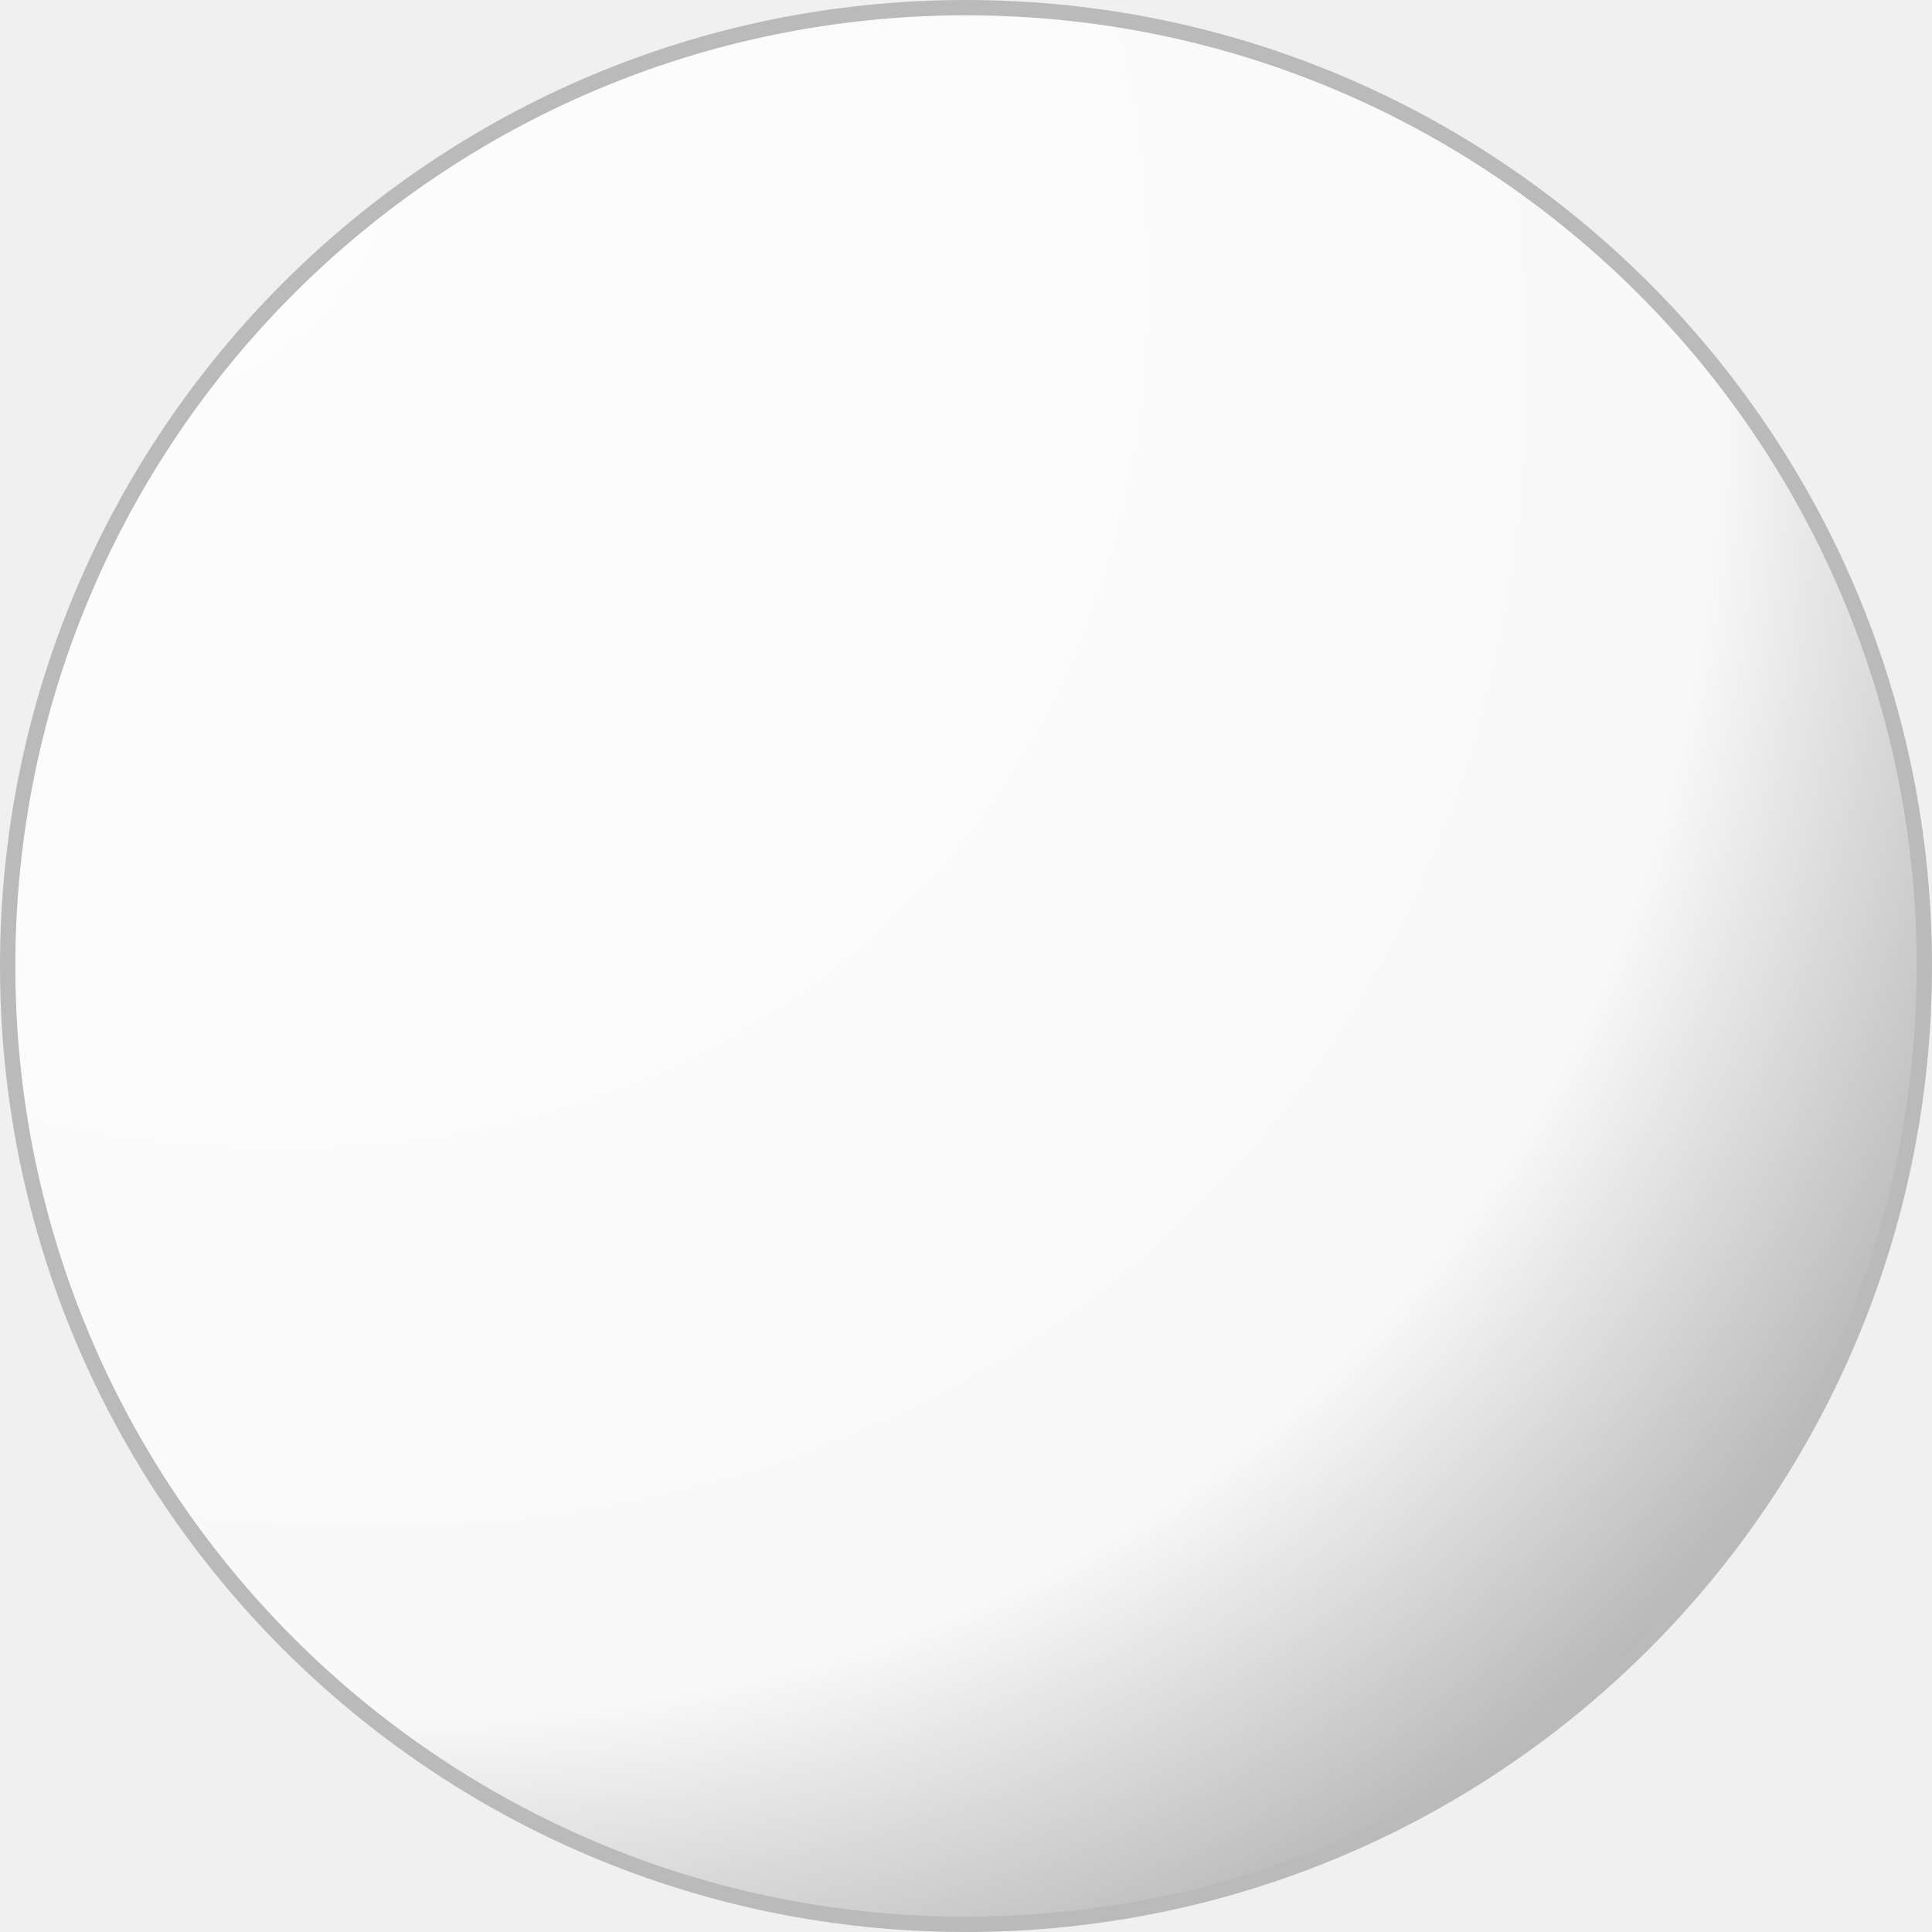
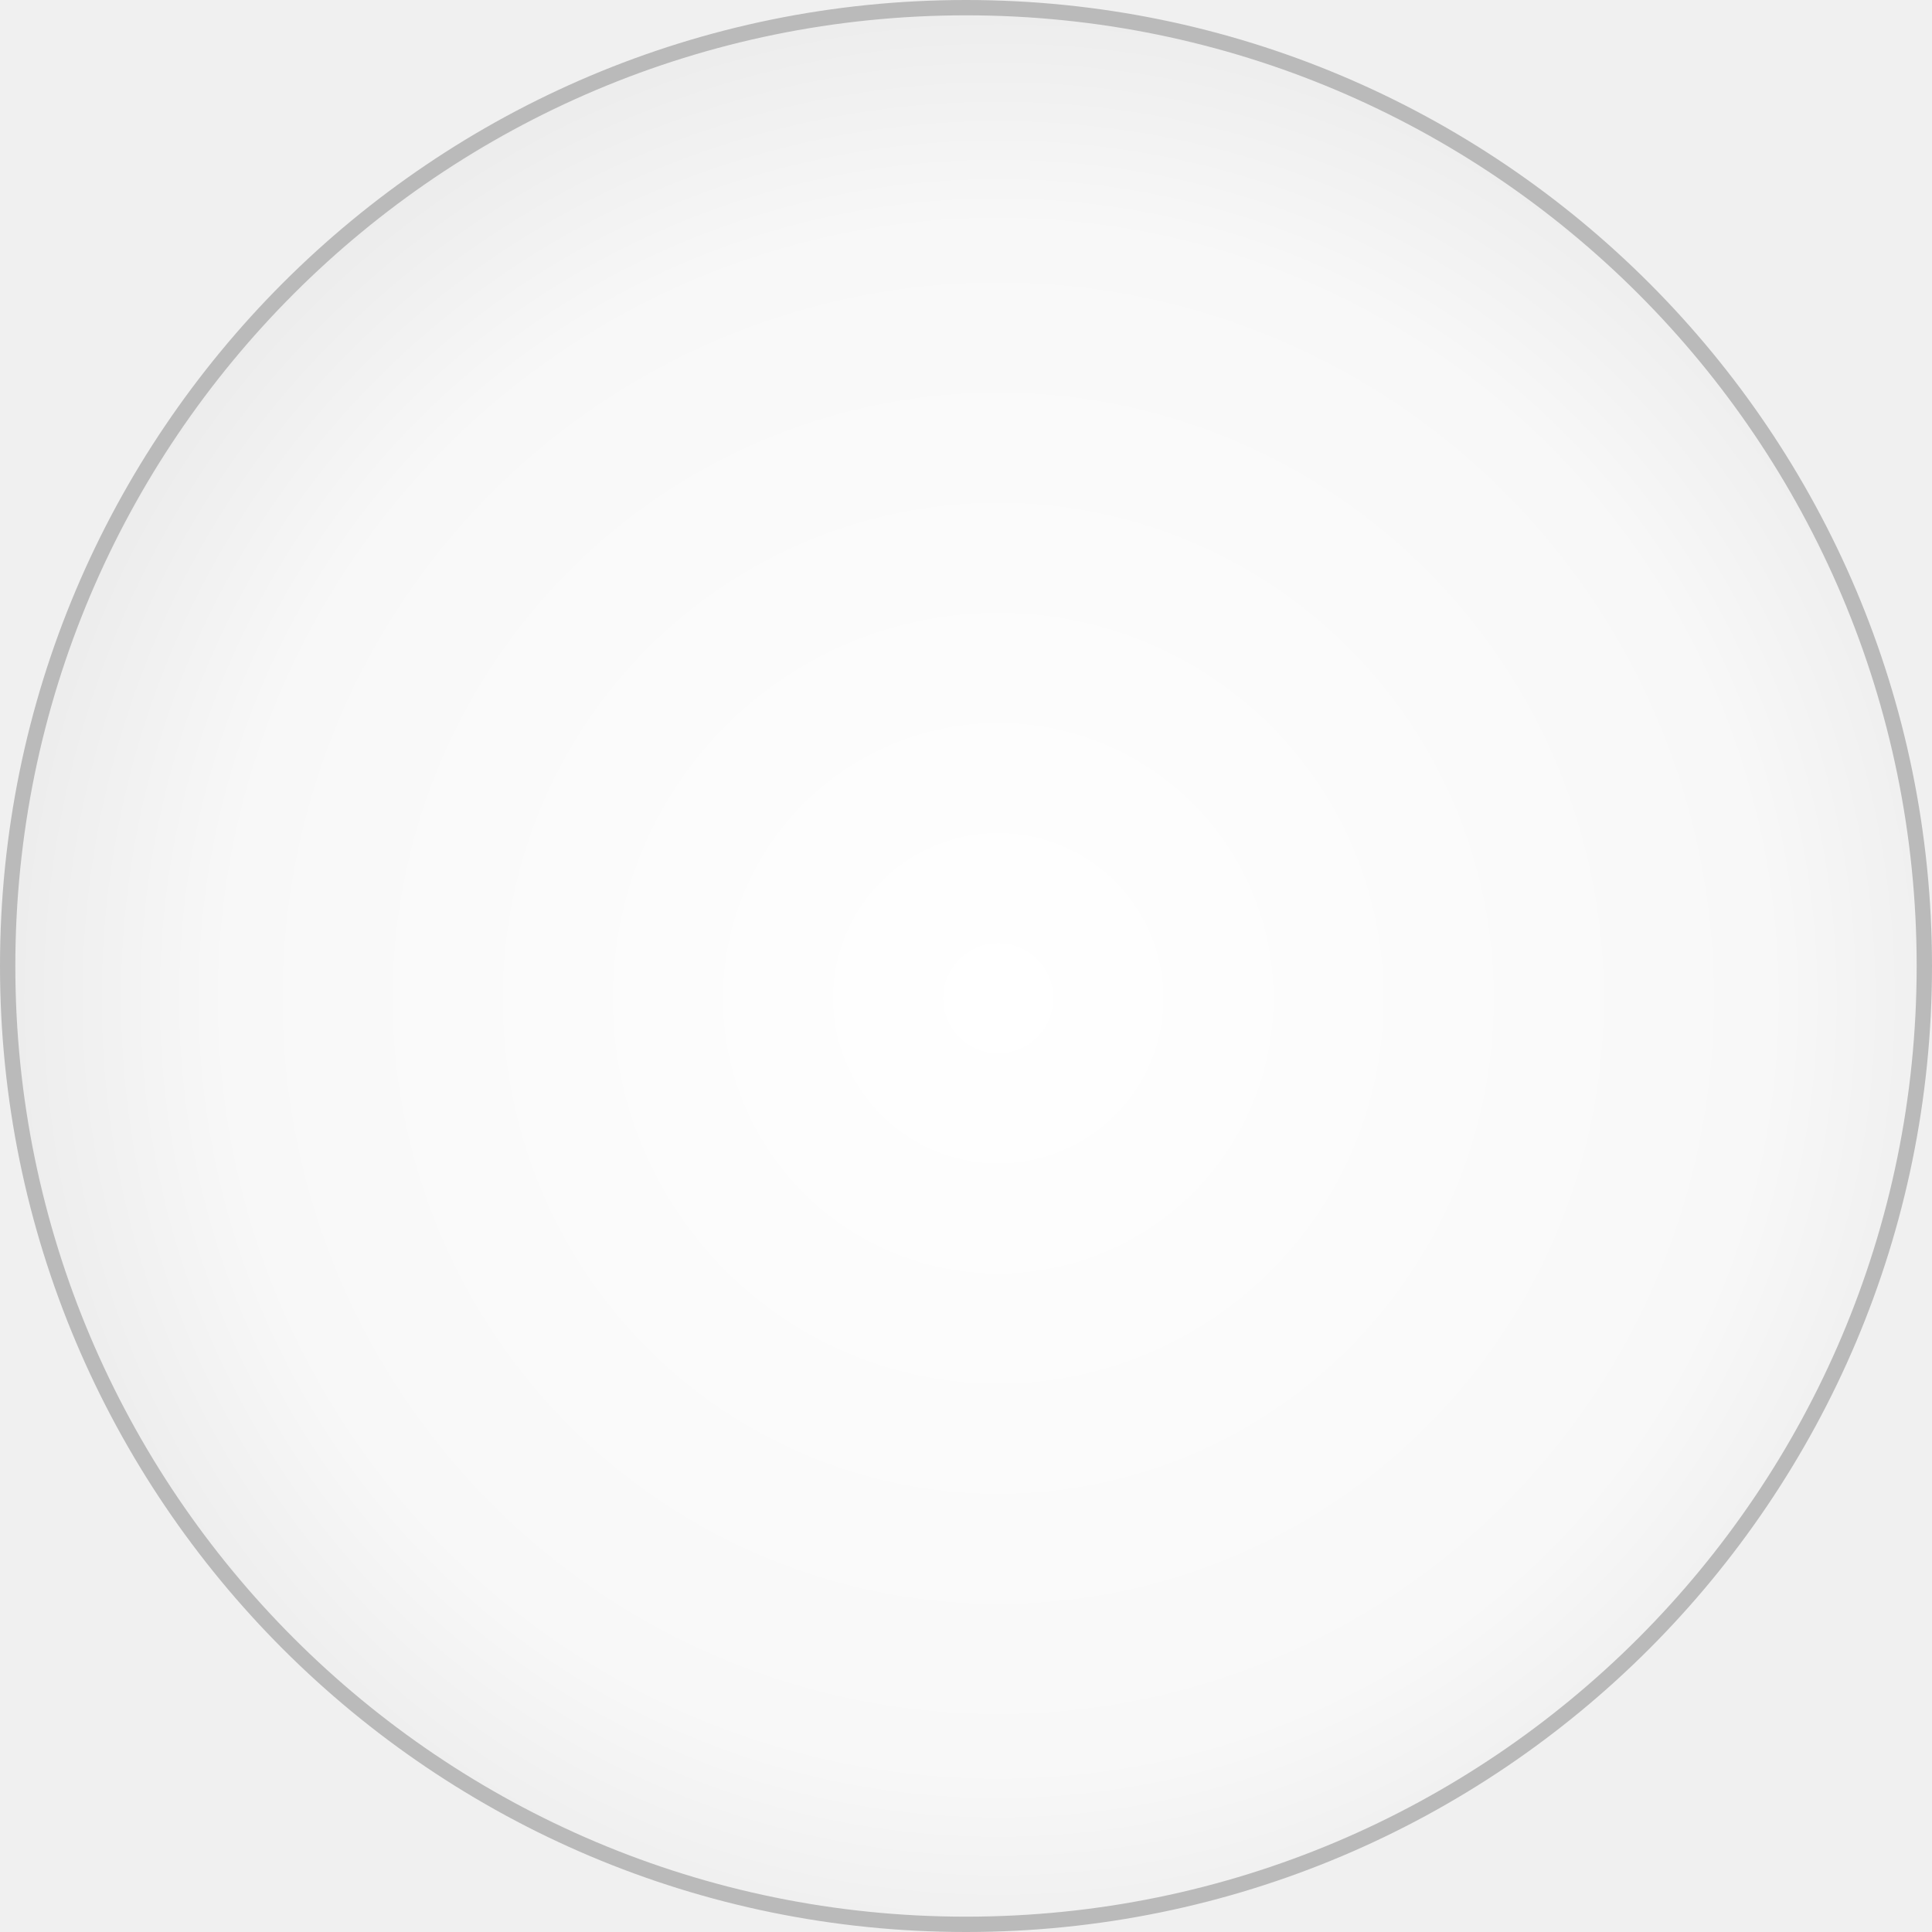
<svg xmlns="http://www.w3.org/2000/svg" xmlns:xlink="http://www.w3.org/1999/xlink" width="504px" height="504px" viewBox="0 0 504 504" version="1.1">
  <defs>
-     <radialGradient cx="0%" cy="0%" fx="0%" fy="0%" r="141.421%" gradientTransform="translate(0,0),rotate(45),scale(1,0.782988),translate(-0,-0)" id="radialGradient-1">
-       <stop stop-color="#FFFFFF" stop-opacity="0.5" offset="0%" />
-       <stop stop-color="#F6F6F6" stop-opacity="0.5" offset="70.202%" />
-       <stop stop-color="#000000" stop-opacity="0.5" offset="100%" />
+     <radialGradient cx="51.656%" cy="51.656%" fx="51.656%" fy="51.656%" r="68.368%" id="radialGradient-1">
+       <stop stop-color="#FFFFFF" offset="0%" />
+       <stop stop-color="#F8F8F8" offset="57.876%" />
+       <stop stop-color="#DBDBDB" offset="100%" />
    </radialGradient>
    <circle id="path-2" cx="252" cy="252" r="250" />
  </defs>
  <g id="Page-1" stroke="none" stroke-width="1" fill="none" fill-rule="evenodd">
    <g id="piece-light">
-       <use fill="#FFFCFC" xlink:href="#path-2" />
+       <use fill="#FFFFFF" xlink:href="#path-2" />
      <use stroke="#BABABA" stroke-width="4" fill="url(#radialGradient-1)" xlink:href="#path-2" />
    </g>
  </g>
</svg>
